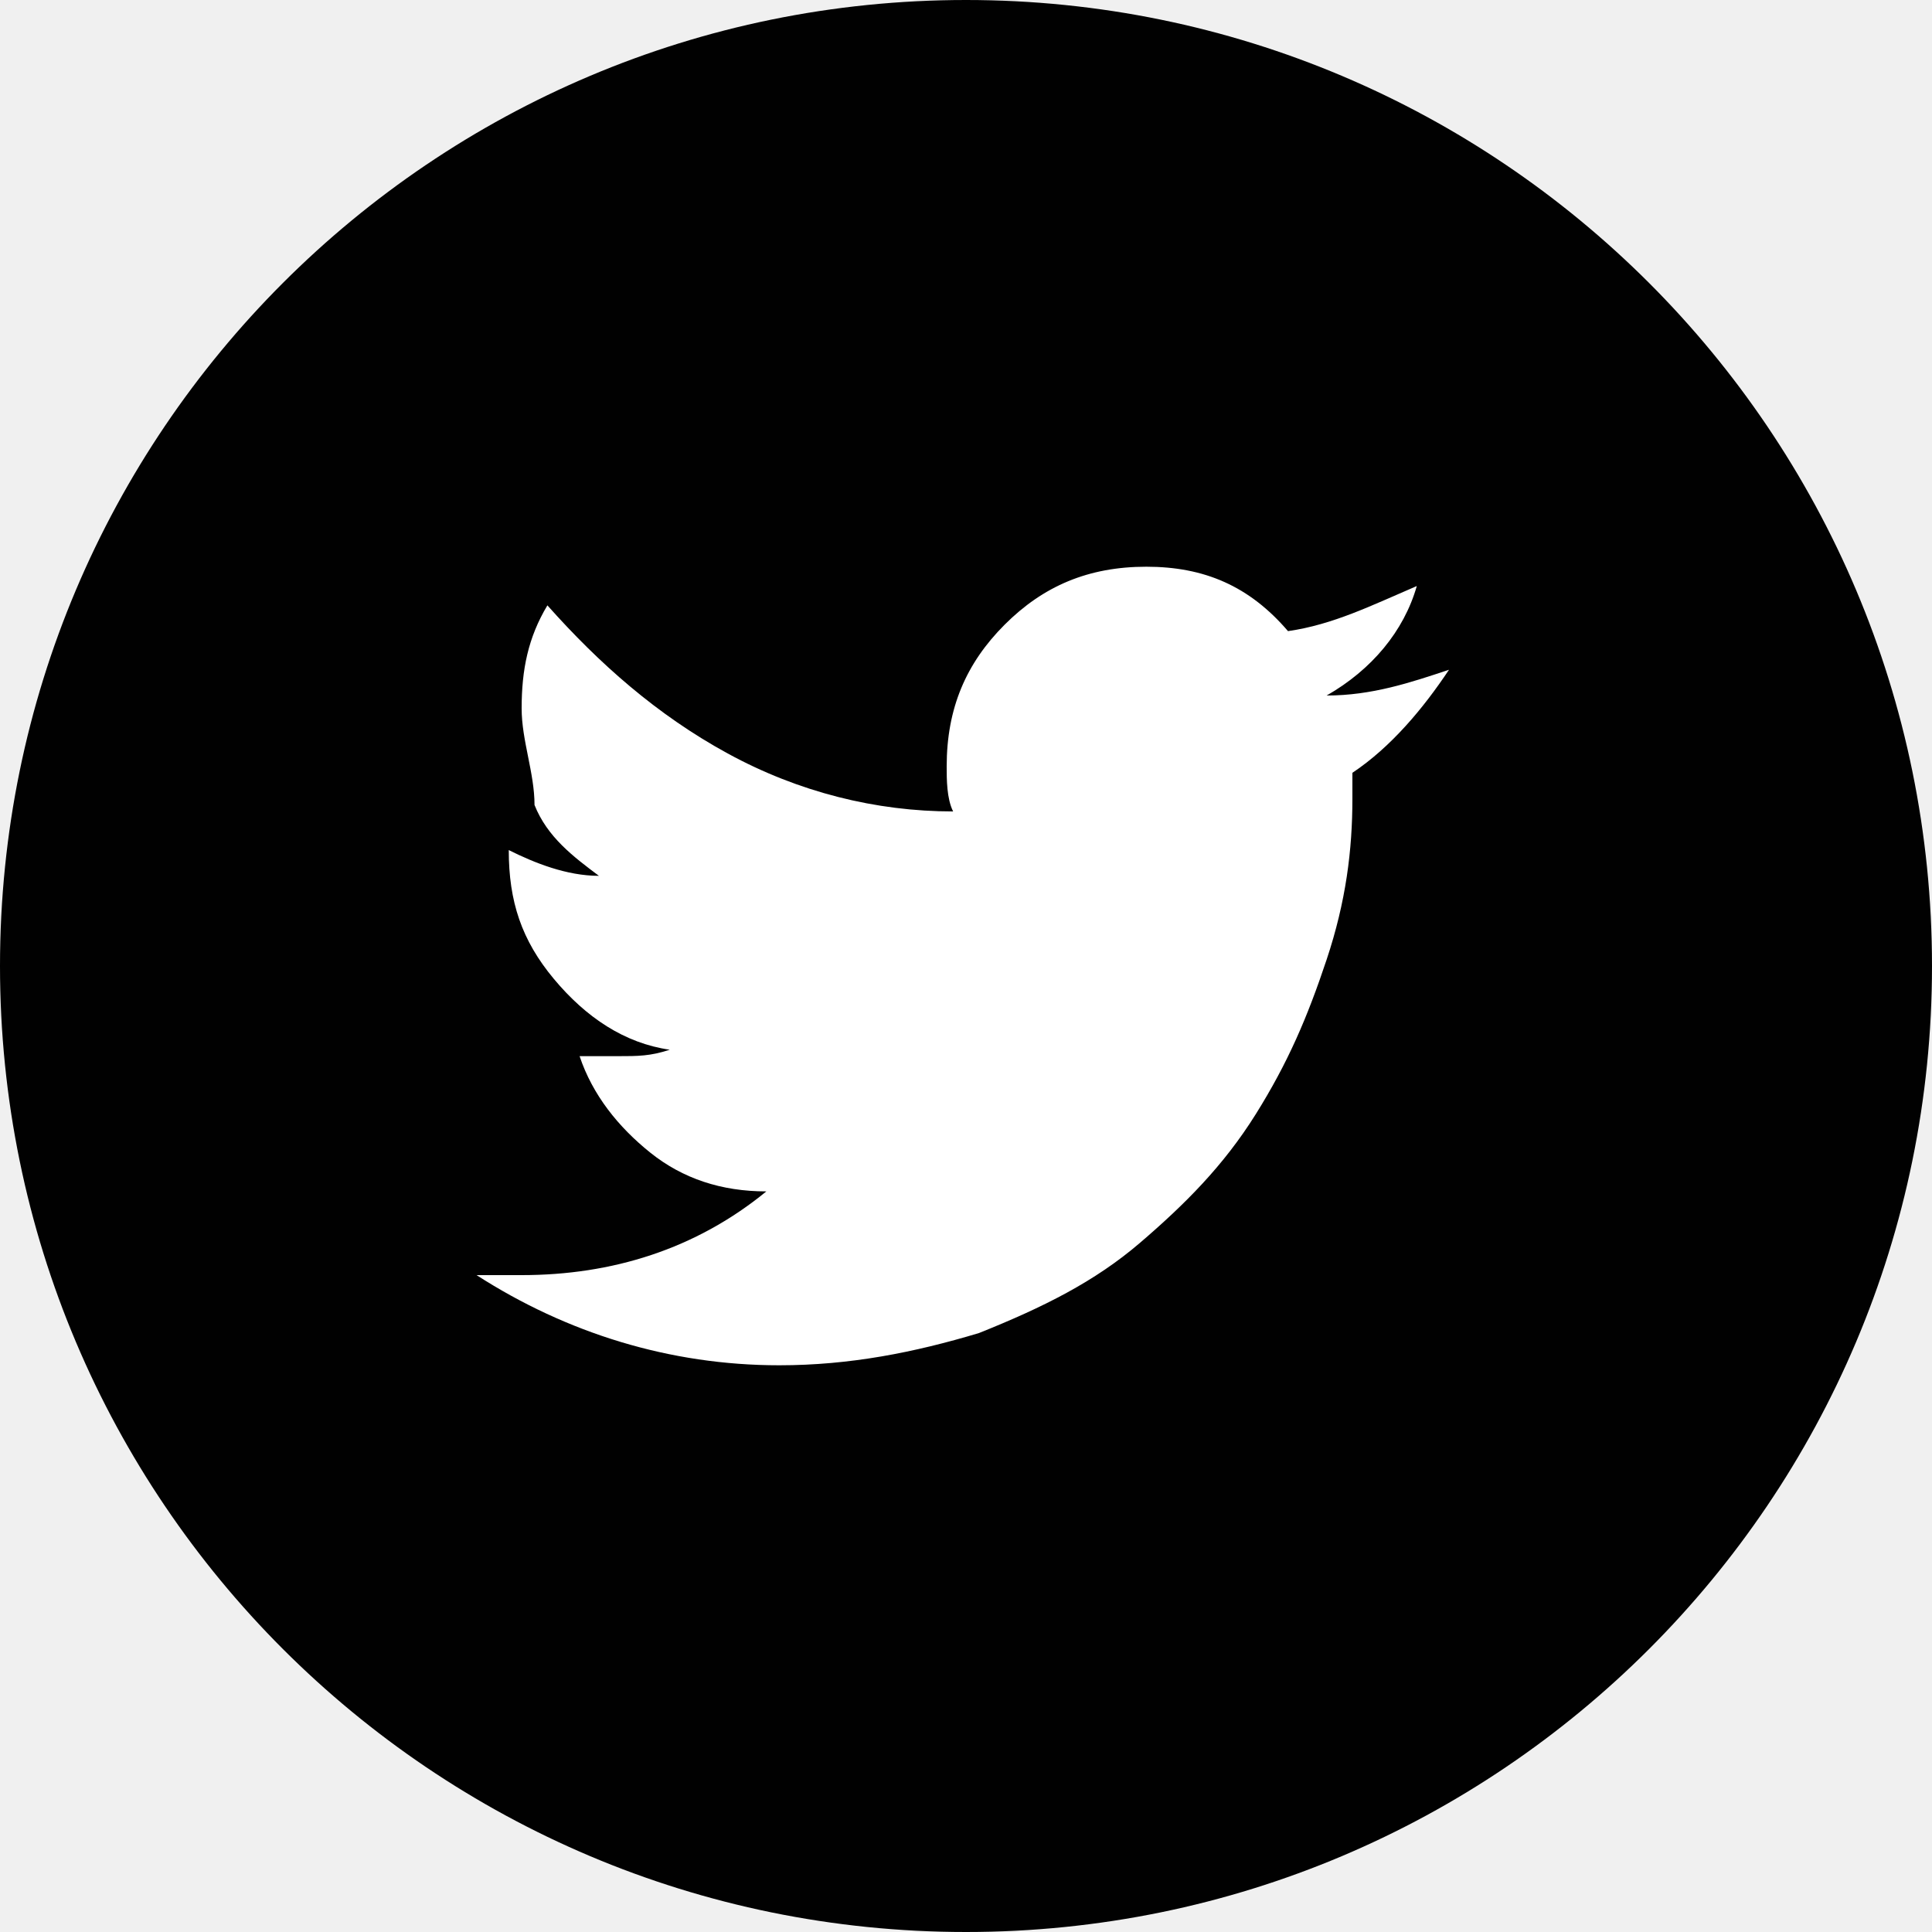
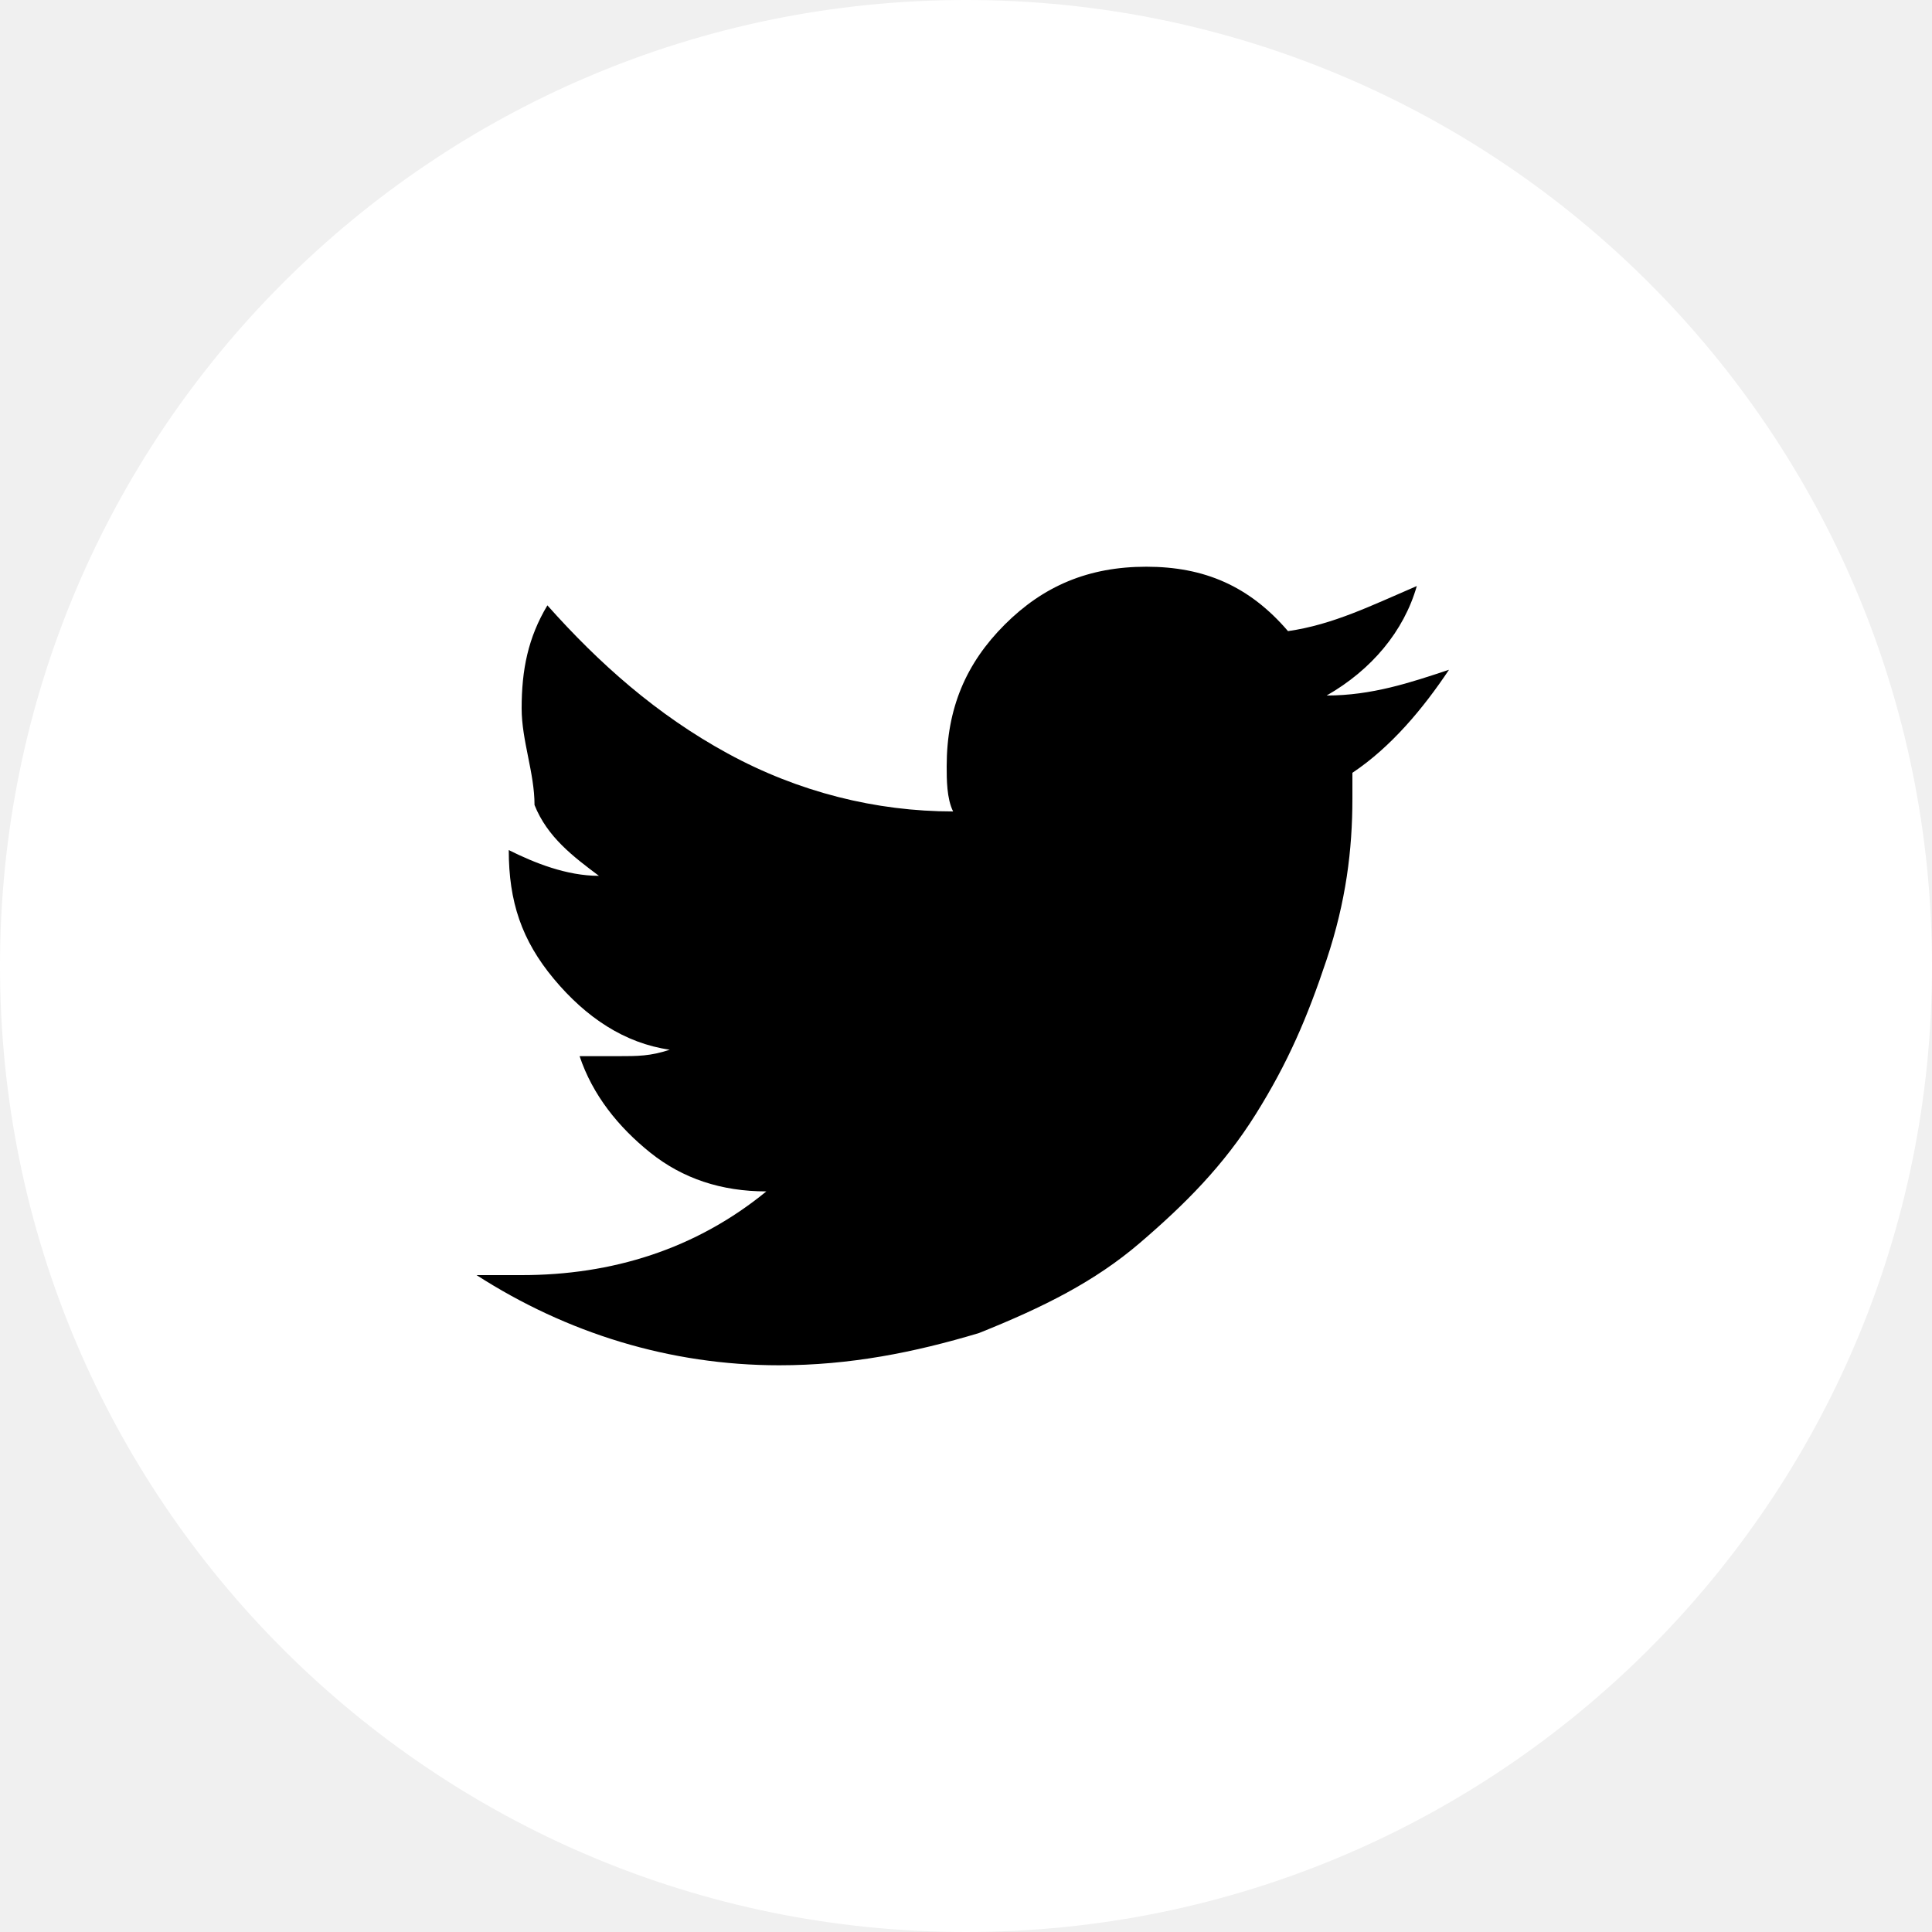
- <svg xmlns="http://www.w3.org/2000/svg" version="1.1" id="Vrstva_1" x="0px" y="0px" width="30px" height="30px" viewBox="0 0 30 30" style="enable-background:new 0 0 30 30;" xml:space="preserve">
+ <svg xmlns="http://www.w3.org/2000/svg" version="1.1" id="Vrstva_1" x="0px" y="0px" viewBox="0 0 30 30" style="enable-background:new 0 0 30 30;" xml:space="preserve">
  <style type="text/css">
- 	.st0{fill:#010101;}
- 	.st1{fill:#FFFFFF;}
+ 	.st0{fill:#ffffff;}
+ 	.st1{fill:#000000;}
</style>
  <g>
    <circle class="st0" cx="15" cy="15" r="15" />
    <path class="st1" d="M22.5,10.4c-0.4,0.6-0.9,1.2-1.5,1.6c0,0.1,0,0.2,0,0.4c0,0.8-0.1,1.6-0.4,2.5s-0.6,1.6-1.1,2.4   c-0.5,0.8-1.1,1.4-1.8,2s-1.5,1-2.5,1.4c-1,0.3-2,0.5-3.1,0.5c-1.7,0-3.3-0.5-4.7-1.4c0.2,0,0.5,0,0.7,0c1.4,0,2.7-0.4,3.8-1.3   c-0.7,0-1.3-0.2-1.8-0.6c-0.5-0.4-0.9-0.9-1.1-1.5c0.2,0,0.4,0,0.6,0c0.3,0,0.5,0,0.8-0.1c-0.7-0.1-1.3-0.5-1.8-1.1s-0.7-1.2-0.7-2   v0c0.4,0.2,0.9,0.4,1.4,0.4c-0.4-0.3-0.8-0.6-1-1.1C8.3,12,8.1,11.5,8.1,11c0-0.6,0.1-1.1,0.4-1.6c0.8,0.9,1.7,1.7,2.8,2.3   c1.1,0.6,2.3,0.9,3.5,0.9c-0.1-0.2-0.1-0.5-0.1-0.7c0-0.9,0.3-1.6,0.9-2.2c0.6-0.6,1.3-0.9,2.2-0.9c0.9,0,1.6,0.3,2.2,1   c0.7-0.1,1.3-0.4,2-0.7c-0.2,0.7-0.7,1.3-1.4,1.7C21.3,10.8,21.9,10.6,22.5,10.4z" />
  </g>
  <g>
</g>
  <g>
</g>
  <g>
</g>
  <g>
</g>
  <g>
</g>
  <g>
</g>
</svg>
